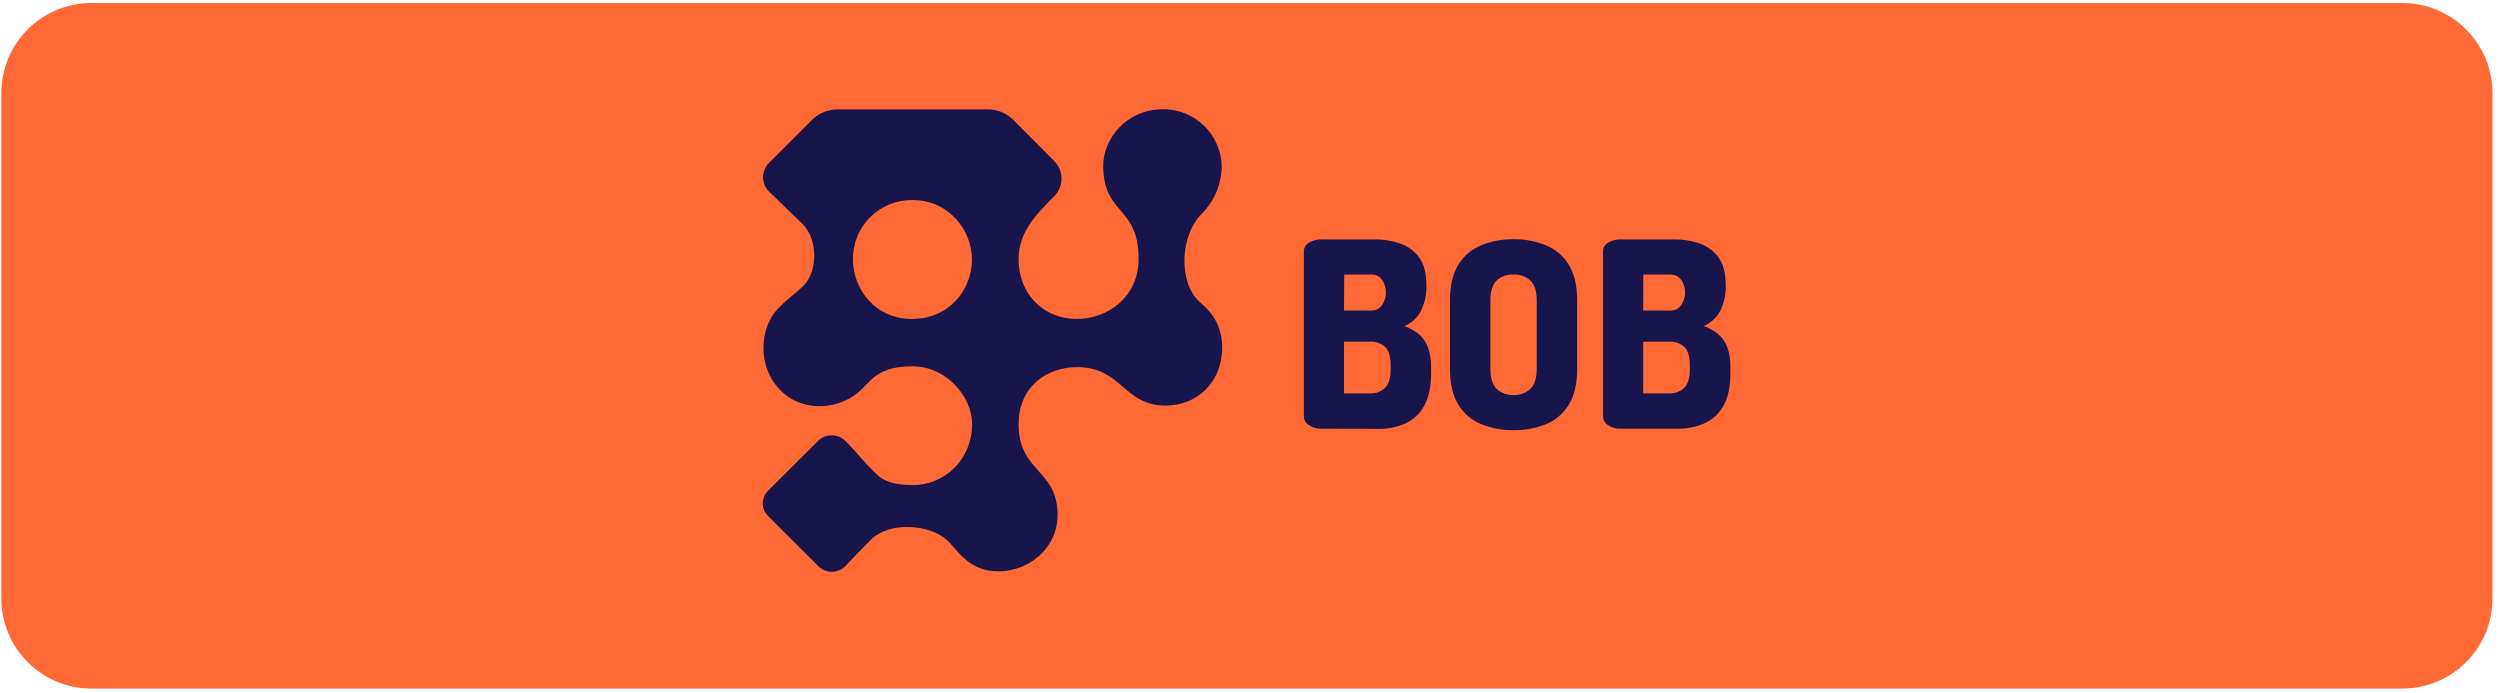
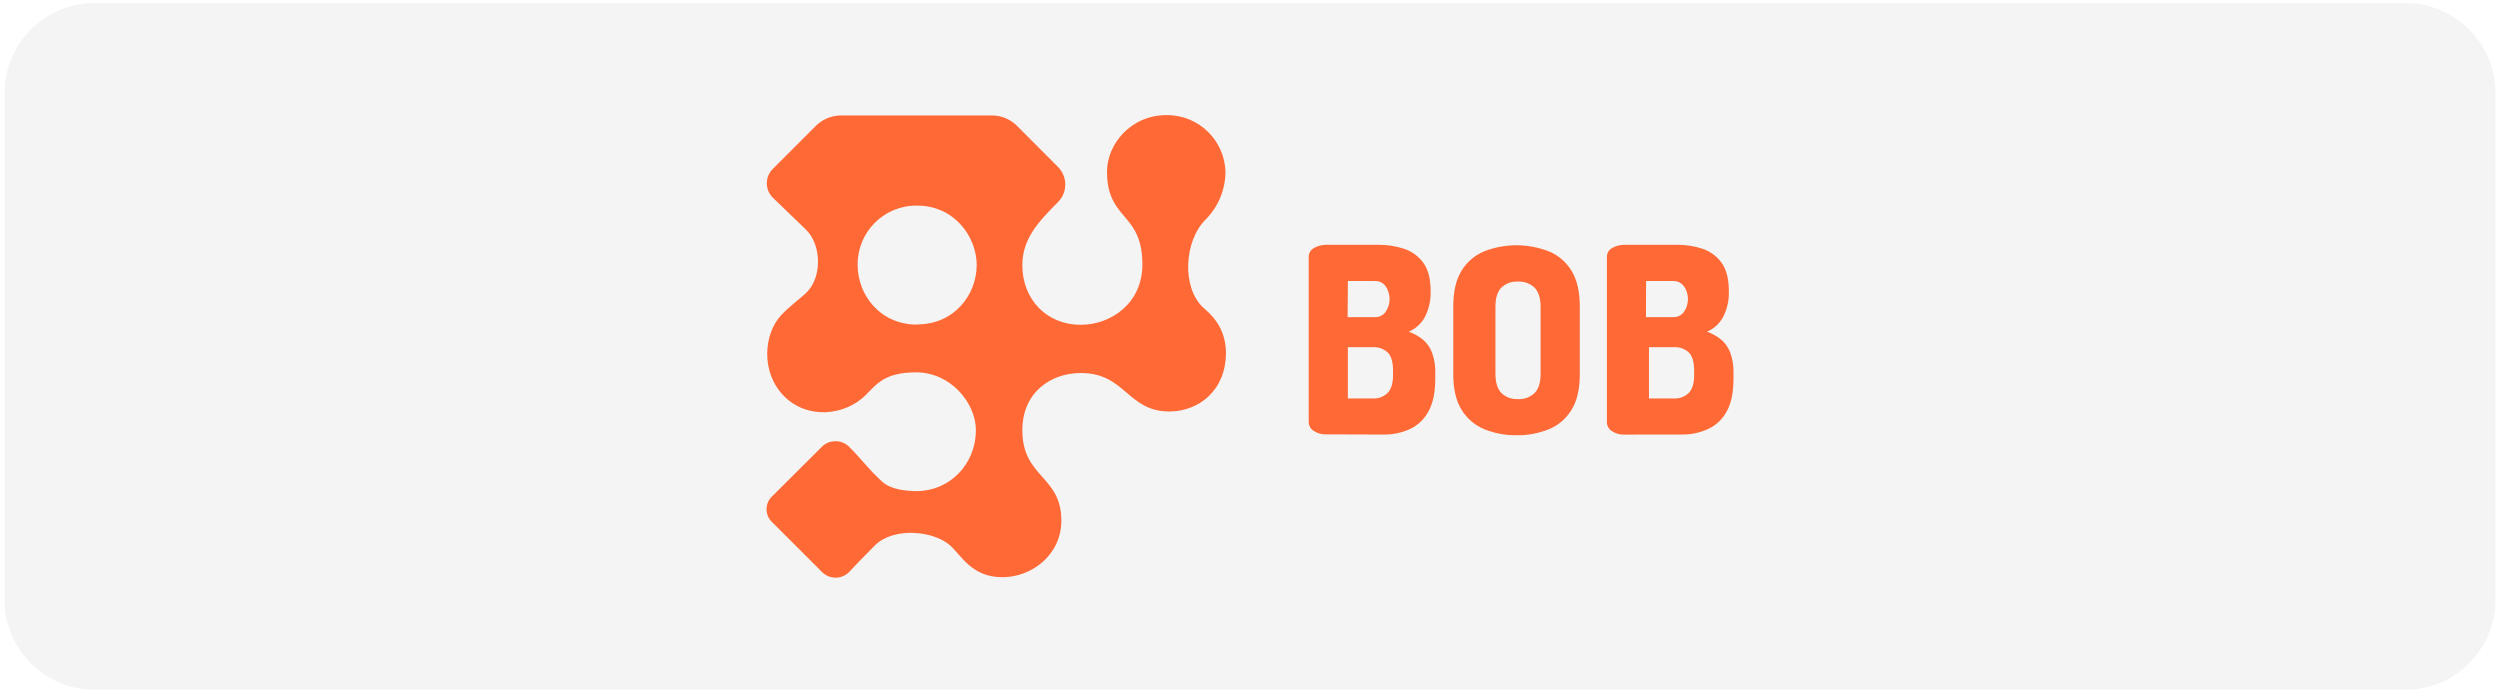
<svg xmlns="http://www.w3.org/2000/svg" id="Layer_1" data-name="Layer 1" viewBox="0 0 830 230">
  <defs>
-     <style>.cls-1{fill:#ff6936;}.cls-2{fill:#17154b;}</style>
+     <style>.cls-1{fill:#f4f4f4;}.cls-2{fill:#ff6936;}</style>
  </defs>
-   <rect class="cls-1" x="0.44" y="1" width="827.06" height="227.61" rx="29.92" />
-   <path class="cls-2" d="M291.57,157.92c-5.18-4.79-5.92-6.54-11.2-11.82a6.49,6.49,0,0,0-8.48,0c-4.49,4.49-12.56,12.49-16.69,16.62a5.9,5.9,0,0,0-.15,8.64l16.77,16.75a6.33,6.33,0,0,0,8.68,0c2.85-3,4.41-4.68,8.68-8.95,6.32-6.31,19.65-4.86,25.05,0,3.73,3.37,7.14,10.52,17.33,10.52,9.76,0,19.56-7.43,19.56-18.79,0-15-12.95-14.15-12.95-30,0-12.62,9.47-19,19.41-19,14.89,0,15.42,12.77,29.41,12.77,9.83,0,18.77-7.08,18.77-19.46,0-9.17-6-13.59-7.51-15-7.16-6.58-6.44-22,.68-29.17a22.7,22.7,0,0,0,6.68-15.76,19.37,19.37,0,0,0-19.57-19c-12,0-19.77,9.76-19.77,18.79,0,8.86,3.58,12.18,6.67,15.92,2.63,3.19,5.08,6.83,5.08,14.9,0,13-10.58,20-20.42,20-11.54,0-19.43-8.6-19.43-19.74,0-8.85,5.3-14.41,11.84-21a8.26,8.26,0,0,0,0-11.66L336.6,40a11.77,11.77,0,0,0-8.08-3.67H277.58a12.06,12.06,0,0,0-8.29,3.77l-14,14a6.71,6.71,0,0,0,.08,9.56l11.08,10.7c5.1,5.1,5.18,15.63.19,20.63-2,2-5.62,4.52-8.57,7.69-5.78,6.2-6.83,19,1,26.86s20.31,6.4,27.07-.36c3.68-3.67,6.31-7.56,16.76-7.56,11.55,0,19.84,10.26,19.84,19.14,0,11.68-9,20.29-19.67,20.29C300,161,294.69,160.8,291.57,157.92Zm11.36-52c-12.3,0-19.76-9.8-19.76-19.89a19.48,19.48,0,0,1,19.76-19.61c12.36,0,19.77,10.35,19.77,19.7C322.7,96.06,315.22,105.87,302.93,105.87Z" />
-   <path class="cls-2" d="M438.73,142.31a6.81,6.81,0,0,1-4.25-1.21,3.47,3.47,0,0,1-1.6-2.83V83.57a3.35,3.35,0,0,1,1.85-3.1,8.19,8.19,0,0,1,4-1h17.63a26.48,26.48,0,0,1,8.26,1.29,13,13,0,0,1,6.45,4.6q2.49,3.32,2.49,9.42a17.27,17.27,0,0,1-1.93,8.64,11,11,0,0,1-5.38,4.86,15.75,15.75,0,0,1,4.65,2.54,10.59,10.59,0,0,1,3.09,4.26,18.12,18.12,0,0,1,1.12,7v1.81q0,6.8-2.28,10.83a13.49,13.49,0,0,1-6.19,5.85,20.73,20.73,0,0,1-8.82,1.81Zm7.48-39.22h9a4.07,4.07,0,0,0,3.7-1.89,7.42,7.42,0,0,0,1.21-4,7.79,7.79,0,0,0-.56-2.93A5.46,5.46,0,0,0,458,92a4.21,4.21,0,0,0-2.71-.86h-9Zm0,27.52h8.6a6.71,6.71,0,0,0,5.08-1.89q1.8-1.89,1.8-6v-1.38q0-4.38-1.8-6.14a7,7,0,0,0-5.08-1.77h-8.6Z" />
-   <path class="cls-2" d="M502.46,142.82a27.7,27.7,0,0,1-10.71-2,16,16,0,0,1-7.57-6.45q-2.79-4.47-2.79-11.87V99.74q0-7.39,2.79-11.87a16,16,0,0,1,7.57-6.45,27.7,27.7,0,0,1,10.71-2,28,28,0,0,1,10.75,2,15.91,15.91,0,0,1,7.61,6.45q2.79,4.47,2.79,11.87v22.79q0,7.39-2.79,11.87a15.91,15.91,0,0,1-7.61,6.45A28,28,0,0,1,502.46,142.82Zm0-11.69a7.63,7.63,0,0,0,5.67-2.07q2.07-2.06,2.07-6.53V99.74q0-4.47-2.07-6.54a7.67,7.67,0,0,0-5.67-2.06,7.56,7.56,0,0,0-5.64,2.06c-1.34,1.38-2,3.56-2,6.54v22.79c0,3,.68,5.16,2,6.53A7.53,7.53,0,0,0,502.46,131.13Z" />
-   <path class="cls-2" d="M538.06,142.31a6.84,6.84,0,0,1-4.26-1.21,3.48,3.48,0,0,1-1.59-2.83V83.57a3.35,3.35,0,0,1,1.85-3.1,8.16,8.16,0,0,1,4-1h17.63A26.48,26.48,0,0,1,564,80.73a13,13,0,0,1,6.45,4.6q2.49,3.32,2.49,9.42a17.27,17.27,0,0,1-1.93,8.64,11,11,0,0,1-5.38,4.86,15.75,15.75,0,0,1,4.65,2.54,10.69,10.69,0,0,1,3.09,4.26,18.31,18.31,0,0,1,1.12,7v1.81q0,6.8-2.28,10.83A13.49,13.49,0,0,1,566,140.5a20.73,20.73,0,0,1-8.82,1.81Zm7.48-39.22h9a4.08,4.08,0,0,0,3.7-1.89,7.42,7.42,0,0,0,1.21-4,7.79,7.79,0,0,0-.56-2.93A5.46,5.46,0,0,0,557.28,92a4.23,4.23,0,0,0-2.71-.86h-9Zm0,27.52h8.6a6.71,6.71,0,0,0,5.08-1.89q1.8-1.89,1.8-6v-1.38q0-4.38-1.8-6.14a7,7,0,0,0-5.08-1.77h-8.6Z" />
+   <rect class="cls-1" x="1.5" y="1" width="827" height="228" rx="29.92" />
+   <path class="cls-2" d="M292.83,159.87c-5.18-4.79-5.92-6.54-11.2-11.82a6.49,6.49,0,0,0-8.48,0c-4.49,4.49-12.56,12.49-16.69,16.62A5.89,5.89,0,0,0,256,173l.3.31,16.77,16.75a6.32,6.32,0,0,0,8.68,0c2.85-3,4.41-4.68,8.68-8.95,6.32-6.31,19.65-4.86,25.05,0,3.73,3.37,7.14,10.52,17.33,10.52,9.76,0,19.56-7.43,19.56-18.79,0-15-12.95-14.15-12.95-30,0-12.62,9.47-19,19.41-19,14.89,0,15.42,12.77,29.41,12.77,9.83,0,18.77-7.08,18.77-19.46,0-9.17-6-13.59-7.51-15-7.16-6.58-6.44-22,.68-29.17a22.72,22.72,0,0,0,6.68-15.76,19.37,19.37,0,0,0-19.57-19c-12,0-19.77,9.76-19.77,18.79,0,8.86,3.58,12.18,6.67,15.92,2.63,3.19,5.08,6.83,5.08,14.9,0,13-10.58,20-20.42,20-11.54,0-19.43-8.6-19.43-19.74,0-8.85,5.3-14.41,11.84-21a8.26,8.26,0,0,0,0-11.66L337.86,42a11.76,11.76,0,0,0-8.08-3.67H278.84a12,12,0,0,0-8.29,3.77l-14,14a6.7,6.7,0,0,0,0,9.49l.07.07,11.08,10.7c5.1,5.1,5.18,15.63.19,20.63-2,2-5.62,4.52-8.57,7.69-5.78,6.2-6.83,19,1,26.86s20.31,6.4,27.07-.36c3.68-3.67,6.31-7.56,16.76-7.56,11.55,0,19.84,10.26,19.84,19.14,0,11.68-9,20.29-19.67,20.29C301.26,163,296,162.75,292.83,159.87Zm11.66-52.1c-12.3,0-19.76-9.8-19.76-19.89a19.49,19.49,0,0,1,19.34-19.62h.42c12.36,0,19.77,10.35,19.77,19.7,0,9.94-7.48,19.75-19.77,19.75Z" />
+   <path class="cls-2" d="M440.31,144.21a6.76,6.76,0,0,1-4.23-1.21,3.46,3.46,0,0,1-1.59-2.84V85.39a3.37,3.37,0,0,1,1.84-3.11,8.14,8.14,0,0,1,4-1h17.53a26.29,26.29,0,0,1,8.21,1.29,12.94,12.94,0,0,1,6.42,4.61c1.65,2.21,2.48,5.36,2.48,9.43a17.52,17.52,0,0,1-1.92,8.65,11,11,0,0,1-5.35,4.87,15.8,15.8,0,0,1,4.62,2.54,10.64,10.64,0,0,1,3.07,4.27,18.2,18.2,0,0,1,1.12,7v1.81q0,6.81-2.27,10.85a13.5,13.5,0,0,1-6.16,5.86,20.53,20.53,0,0,1-8.77,1.81Zm7.1-38.93h9a4.09,4.09,0,0,0,3.72-1.9,7.53,7.53,0,0,0,1.22-4,7.85,7.85,0,0,0-.57-2.94,5.61,5.61,0,0,0-1.56-2.28,4.25,4.25,0,0,0-2.72-.86h-9Zm.08,27h8.33a6.43,6.43,0,0,0,4.92-1.87q1.75-1.87,1.75-5.94v-1.36q0-4.33-1.75-6.08a6.68,6.68,0,0,0-4.92-1.75h-8.33Z" />
+   <path class="cls-2" d="M503.45,144.5a27.61,27.61,0,0,1-10.66-2,15.93,15.93,0,0,1-7.53-6.42q-2.77-4.44-2.77-11.8V101.64q0-7.35,2.77-11.8a15.93,15.93,0,0,1,7.53-6.42,29.63,29.63,0,0,1,21.35,0,15.78,15.78,0,0,1,7.57,6.42q2.77,4.44,2.78,11.8v22.68q0,7.35-2.78,11.8a15.78,15.78,0,0,1-7.57,6.42A27.73,27.73,0,0,1,503.45,144.5Zm.49-12a7.41,7.41,0,0,0,5.53-2c1.34-1.34,2-3.46,2-6.37V101.87c0-2.91-.68-5-2-6.38a7.48,7.48,0,0,0-5.53-2,7.37,7.37,0,0,0-5.5,2c-1.31,1.34-1.95,3.47-1.95,6.38v22.22c0,2.93.66,5,1.95,6.37A7.32,7.32,0,0,0,503.94,132.48Z" />
+   <path class="cls-2" d="M539.3,144.28a6.78,6.78,0,0,1-4.23-1.21,3.5,3.5,0,0,1-1.58-2.84V85.39a3.36,3.36,0,0,1,1.84-3.11,8,8,0,0,1,4-1h17.51a26,26,0,0,1,8.26,1.26,12.89,12.89,0,0,1,6.4,4.61q2.47,3.33,2.48,9.45a17.47,17.47,0,0,1-1.92,8.66,11,11,0,0,1-5.34,4.87,15.6,15.6,0,0,1,4.62,2.55,10.62,10.62,0,0,1,3.06,4.27,18.44,18.44,0,0,1,1.12,7v1.81q0,6.83-2.27,10.86a13.38,13.38,0,0,1-6.17,5.82,20.35,20.35,0,0,1-8.76,1.82Zm7.16-39h9a4.11,4.11,0,0,0,3.72-1.9,7.53,7.53,0,0,0,1.22-4,7.85,7.85,0,0,0-.57-2.94,5.56,5.56,0,0,0-1.61-2.28,4.25,4.25,0,0,0-2.72-.86h-9Zm1,27h8.33a6.43,6.43,0,0,0,4.92-1.87q1.75-1.87,1.75-5.94v-1.36q0-4.33-1.75-6.08a6.68,6.68,0,0,0-4.92-1.75h-8.33Z" />
</svg>
